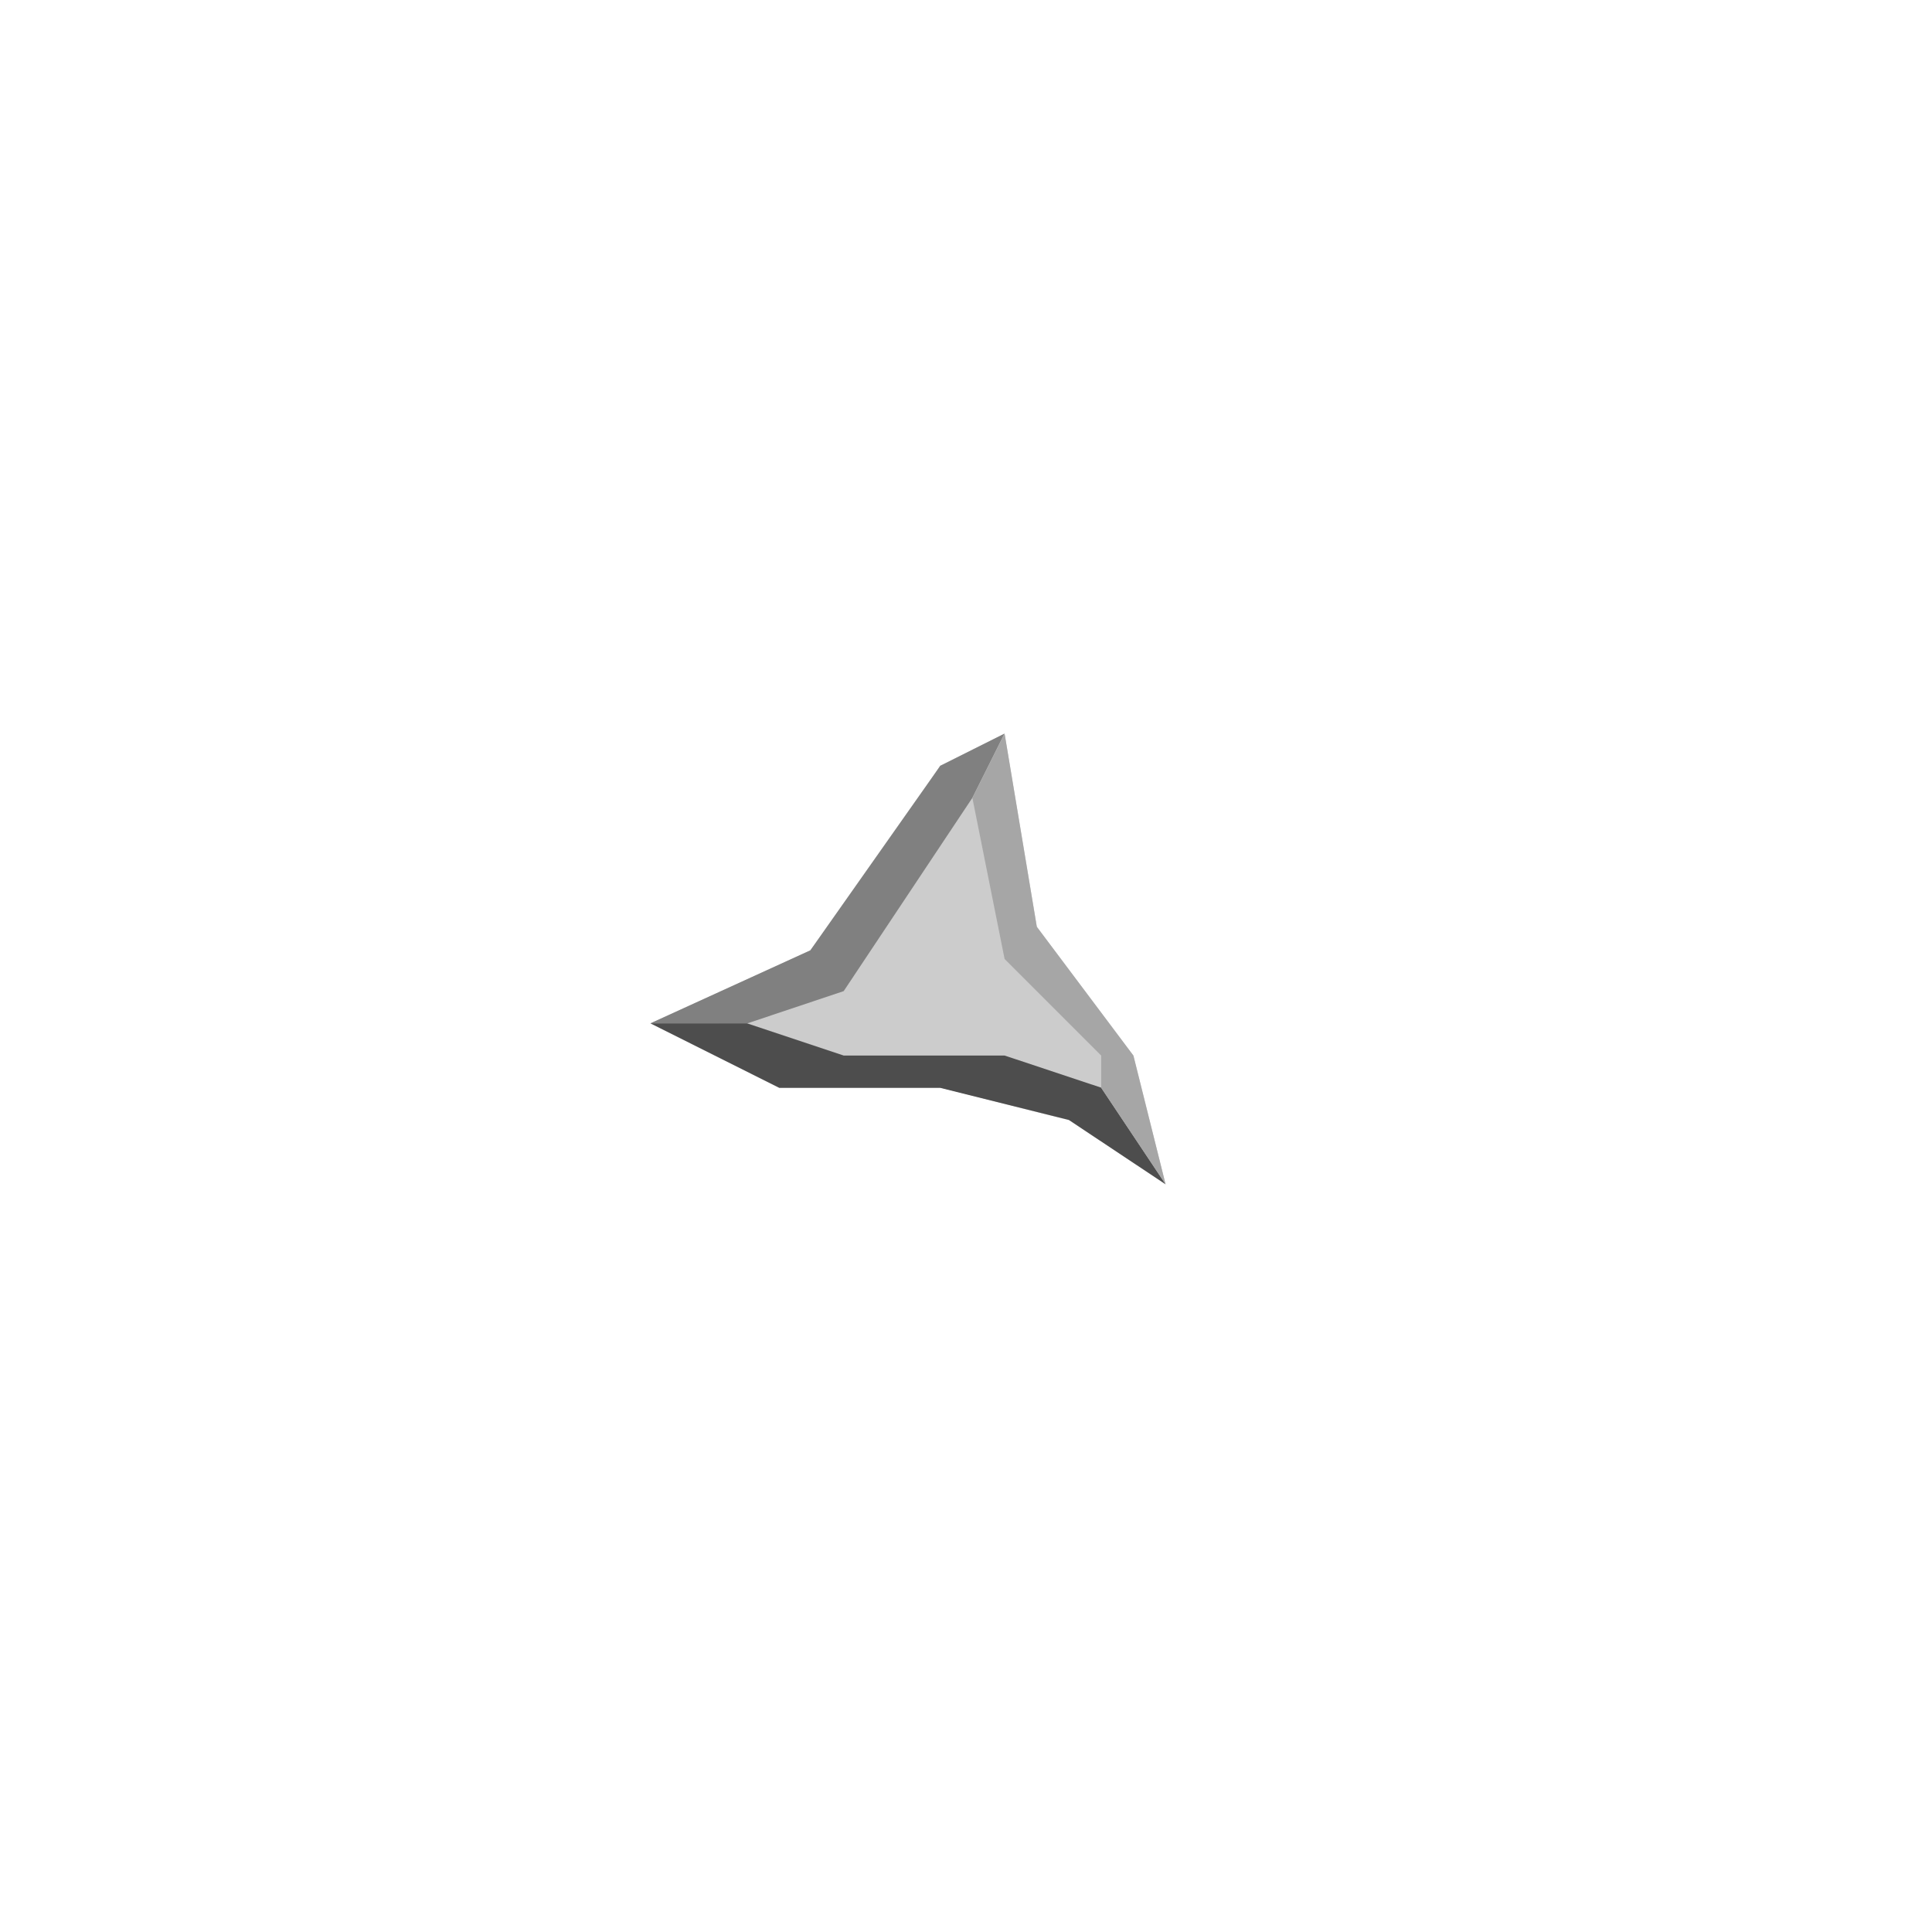
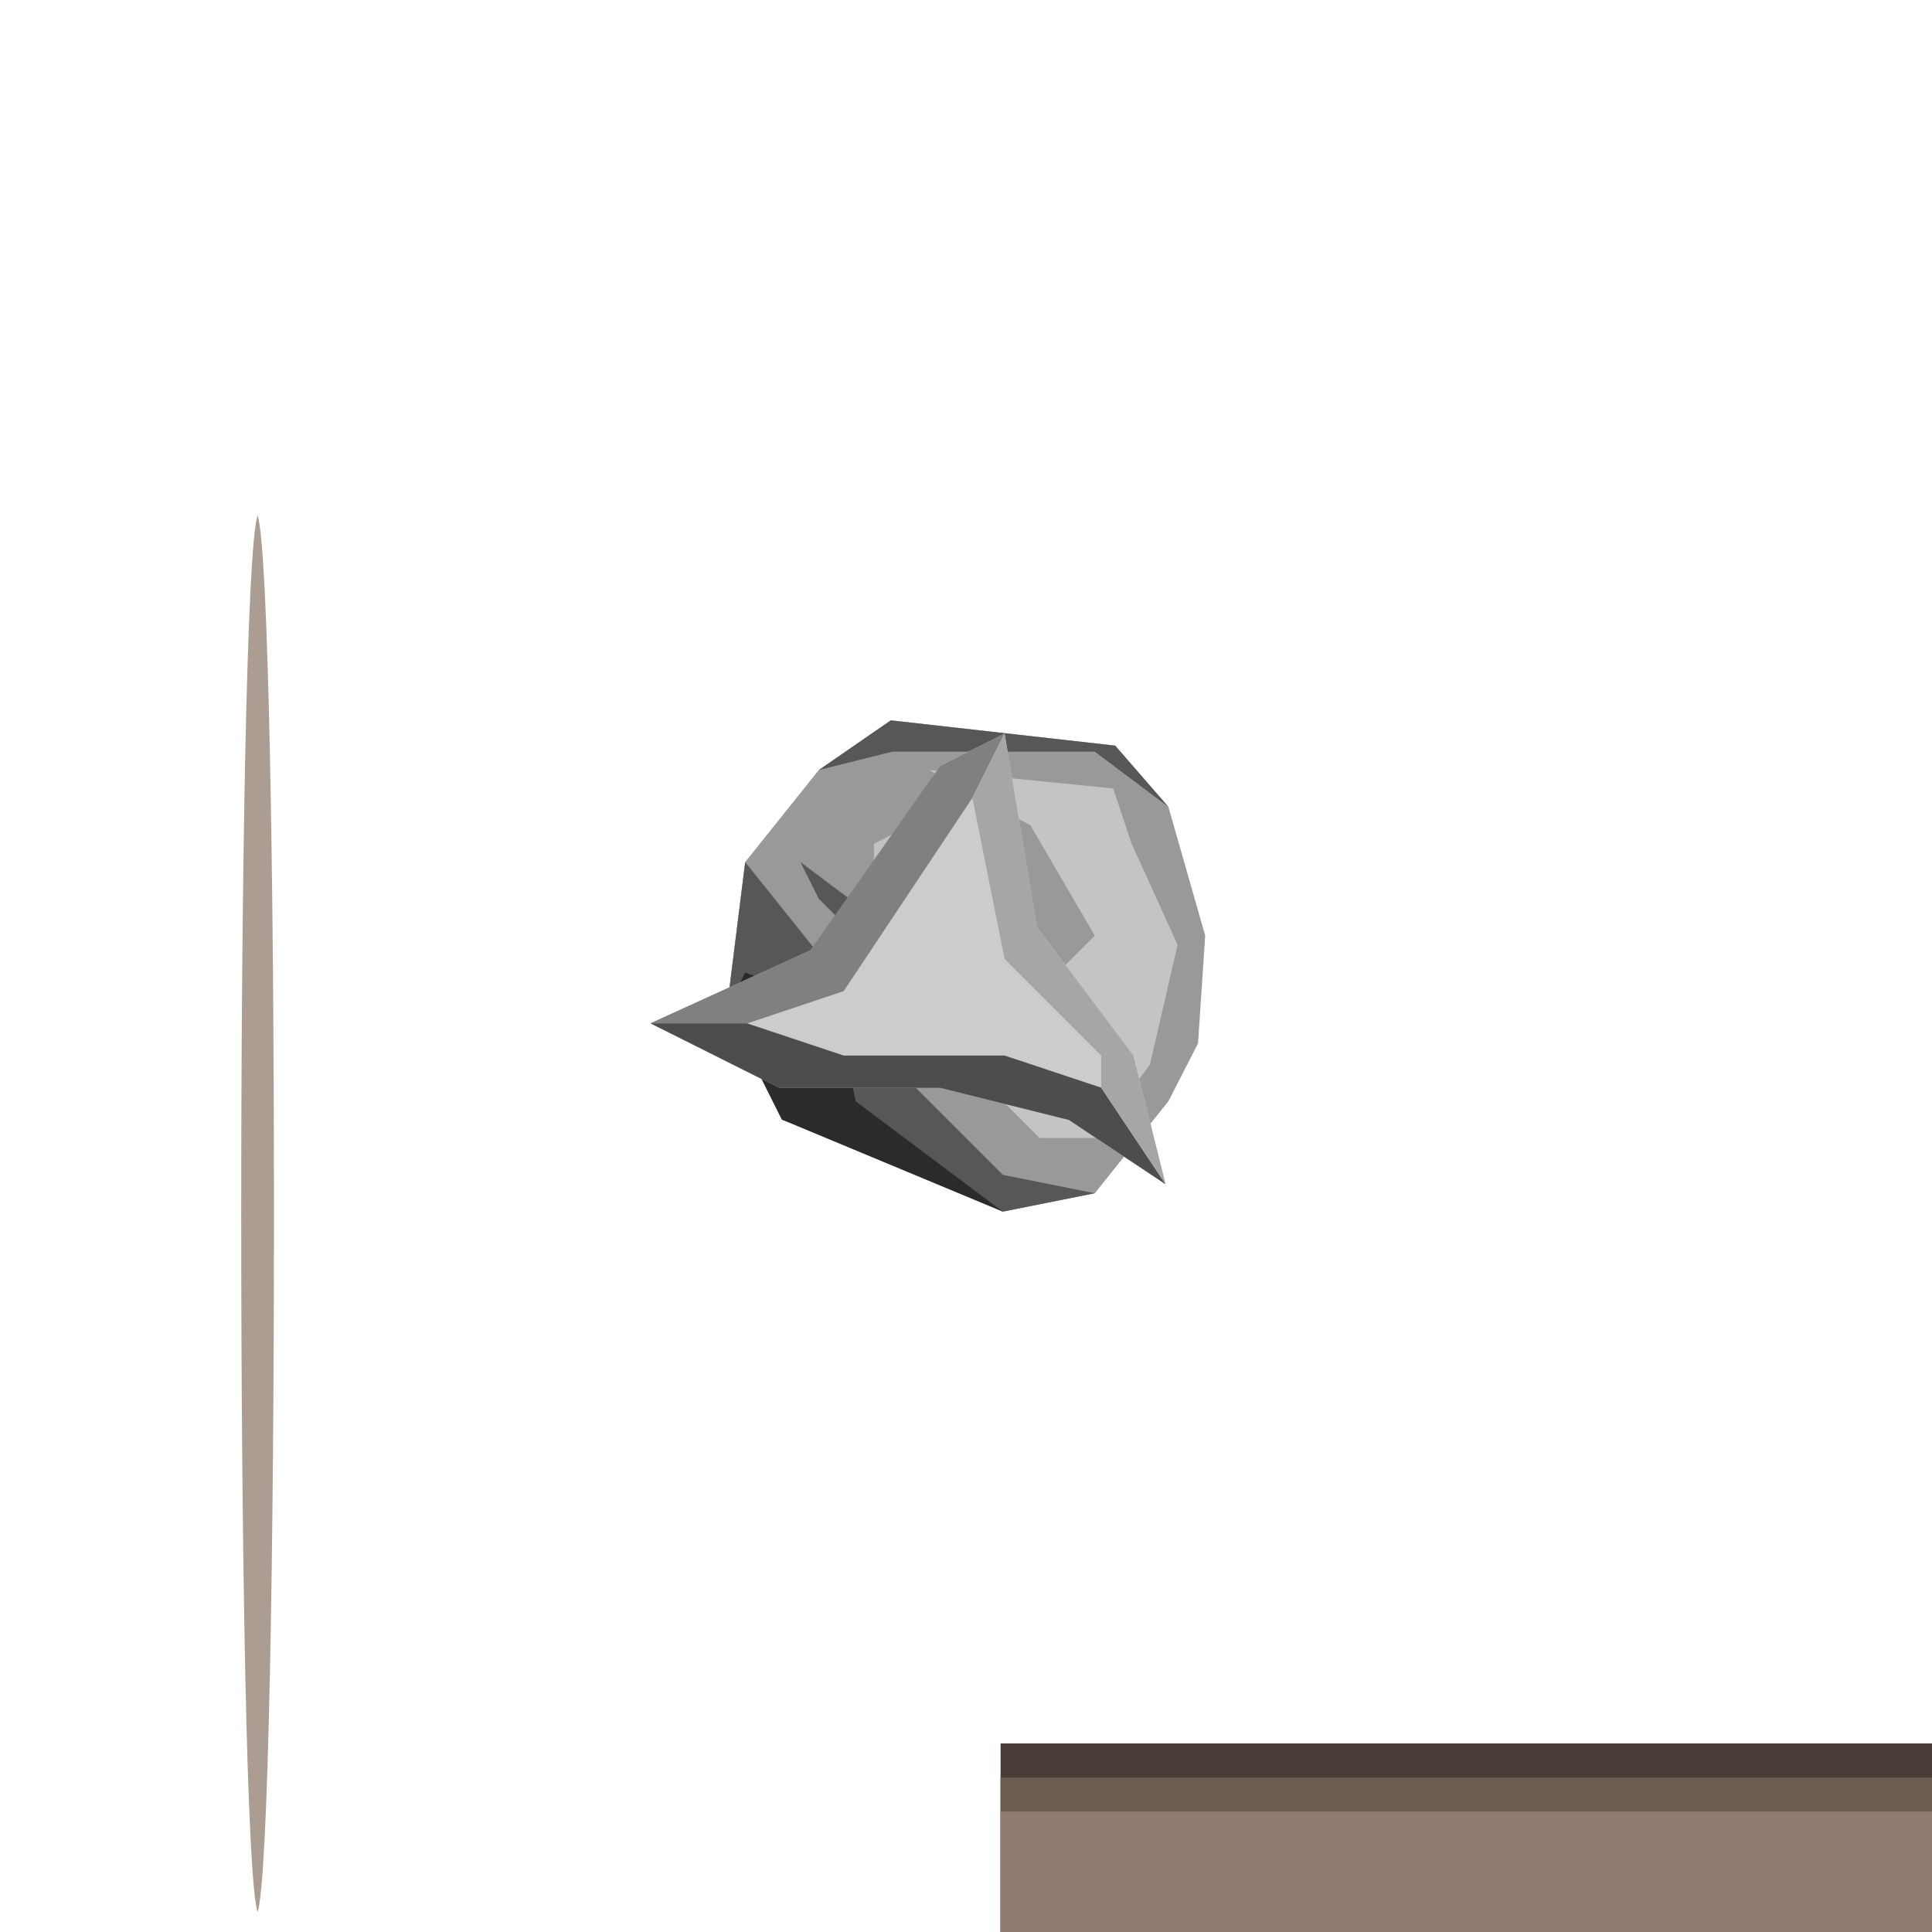
<svg xmlns="http://www.w3.org/2000/svg" width="480" height="480" viewBox="0 0 127 127" version="1.1" id="svg917">
-   <defs id="defs911" />
-   <g id="layer1" style="display:none">
+   <defs id="defs911">
+     <filter style="color-interpolation-filters:sRGB;" id="filter390">
+       <feTurbulence type="fractalNoise" numOctaves="1" seed="36" baseFrequency="0.247 0.524" result="turbulence" id="feTurbulence386" />
+       <feDisplacementMap in="SourceGraphic" in2="turbulence" scale="1.946" yChannelSelector="G" xChannelSelector="R" id="feDisplacementMap388" result="fbSourceGraphic" />
+       <feColorMatrix result="fbSourceGraphicAlpha" in="fbSourceGraphic" values="0 0 0 -1 0 0 0 0 -1 0 0 0 0 -1 0 0 0 0 1 0" id="feColorMatrix404" />
+       <feTurbulence id="feTurbulence406" type="fractalNoise" numOctaves="1" seed="36" baseFrequency="0.247 0.524" result="turbulence" in="fbSourceGraphic" />
+       <feDisplacementMap in2="turbulence" id="feDisplacementMap408" in="fbSourceGraphic" scale="1.946" yChannelSelector="G" xChannelSelector="R" />
+     </filter>
+     <filter style="color-interpolation-filters:sRGB;" id="filter396">
+       <feTurbulence type="fractalNoise" numOctaves="1" seed="36" baseFrequency="0.247 0.524" result="turbulence" id="feTurbulence392" />
+       <feDisplacementMap in="SourceGraphic" in2="turbulence" scale="1.946" yChannelSelector="G" xChannelSelector="R" id="feDisplacementMap394" result="fbSourceGraphic" />
+       <feColorMatrix result="fbSourceGraphicAlpha" in="fbSourceGraphic" values="0 0 0 -1 0 0 0 0 -1 0 0 0 0 -1 0 0 0 0 1 0" id="feColorMatrix410" />
+       <feTurbulence id="feTurbulence412" type="fractalNoise" numOctaves="1" seed="36" baseFrequency="0.247 0.524" result="turbulence" in="fbSourceGraphic" />
+       <feDisplacementMap in2="turbulence" id="feDisplacementMap414" in="fbSourceGraphic" scale="1.946" yChannelSelector="G" xChannelSelector="R" />
+     </filter>
+     <filter style="color-interpolation-filters:sRGB;" id="filter402">
+       <feTurbulence type="fractalNoise" numOctaves="1" seed="36" baseFrequency="0.247 0.524" result="turbulence" id="feTurbulence398" />
+       <feDisplacementMap in="SourceGraphic" in2="turbulence" scale="1.946" yChannelSelector="G" xChannelSelector="R" id="feDisplacementMap400" result="fbSourceGraphic" />
+       <feColorMatrix result="fbSourceGraphicAlpha" in="fbSourceGraphic" values="0 0 0 -1 0 0 0 0 -1 0 0 0 0 -1 0 0 0 0 1 0" id="feColorMatrix416" />
+       <feTurbulence id="feTurbulence418" type="fractalNoise" numOctaves="1" seed="36" baseFrequency="0.247 0.524" result="turbulence" in="fbSourceGraphic" />
+       <feDisplacementMap in2="turbulence" id="feDisplacementMap420" in="fbSourceGraphic" scale="1.946" yChannelSelector="G" xChannelSelector="R" />
+     </filter>
+     <filter height="1.4" y="-0.2" width="1.4" x="-0.2" style="color-interpolation-filters:sRGB;" id="filter484">
+       <feTurbulence baseFrequency="0.323" numOctaves="9" type="turbulence" result="result91" id="feTurbulence478" />
+       <feDisplacementMap scale="1.766" result="result5" xChannelSelector="R" in="SourceGraphic" in2="result91" id="feDisplacementMap480" />
+       <feComposite in="SourceGraphic" operator="atop" in2="result5" id="feComposite482" />
+     </filter>
+     <filter height="1.4" y="-0.2" width="1.4" x="-0.2" style="color-interpolation-filters:sRGB;" id="filter492">
+       <feTurbulence baseFrequency="0.015" numOctaves="5" type="fractalNoise" result="result91" id="feTurbulence486" />
+       <feDisplacementMap scale="5.519" result="result5" xChannelSelector="R" in="SourceGraphic" in2="result91" id="feDisplacementMap488" />
+       <feComposite in="SourceGraphic" operator="atop" in2="result5" id="feComposite490" />
+     </filter>
+     <filter height="1.4" y="-0.2" width="1.4" x="-0.2" style="color-interpolation-filters:sRGB" id="filter492-3">
+       <feTurbulence baseFrequency="0.015" numOctaves="5" type="fractalNoise" result="result91" id="feTurbulence486-9" />
+       <feDisplacementMap scale="5.519" result="result5" xChannelSelector="R" in="SourceGraphic" in2="result91" id="feDisplacementMap488-8" yChannelSelector="A" />
+       <feComposite in="SourceGraphic" operator="atop" in2="result5" id="feComposite490-0" />
+     </filter>
+   </defs>
+   <g id="layer1" style="display:inline">
    <g id="g859" transform="matrix(0.5714286,0,0,0.5714286,24.79524,27.63814)">
      <path id="path8" style="fill:#999999;stroke-width:0.265;stroke-opacity:0.919" d="M 91.017,78.317 82.55,88.9 l -10.583,2.117 -12.7,-6.35 -12.7,-4.233 -6.35,-12.7 L 42.333,50.8 50.8,40.217 l 8.282,-5.717 12.906,1.454 12.906,1.454 L 91.017,44.45 95.25,59.267 94.425,71.662 Z" />
      <path style="fill:#575757;fill-opacity:1;stroke:none;stroke-width:0.265px;stroke-linecap:butt;stroke-linejoin:miter;stroke-opacity:1" d="m 42.333,50.8 -2.117,16.933 6.35,12.7 12.7,4.233 12.7,6.35 L 82.55,88.9 71.967,86.783 61.383,76.2 V 67.733 L 50.8,61.383 Z" id="path838" />
      <path style="fill:#575757;fill-opacity:1;stroke:none;stroke-width:0.265px;stroke-linecap:butt;stroke-linejoin:miter;stroke-opacity:1" d="m 50.8,40.217 8.282,-5.717 25.813,2.908 L 91.017,44.45 82.55,38.1 H 59.267" id="path840" />
      <path style="fill:#c4c4c4;fill-opacity:1;stroke:none;stroke-width:0.265px;stroke-linecap:butt;stroke-linejoin:miter;stroke-opacity:1" d="M 76.2,82.55 67.733,74.083 82.55,59.267 l -7.408,-12.7 -11.642,-6.35 21.167,2.117 2.117,6.35 L 92.075,60.325 88.9,74.083 82.55,82.55 Z" id="path842" />
      <path style="fill:#2b2b2b;fill-opacity:1;stroke:none;stroke-width:0.265px;stroke-linecap:butt;stroke-linejoin:miter;stroke-opacity:1" d="M 40.217,67.733 42.333,63.5 l 10.583,4.233 2.117,10.583 16.933,12.7 -25.4,-10.583 z" id="path846" />
      <path style="fill:#575757;fill-opacity:1;stroke:none;stroke-width:0.265px;stroke-linecap:butt;stroke-linejoin:miter;stroke-opacity:1" d="M 48.683,50.8 57.15,57.15 63.5,61.383 61.383,63.5 57.15,69.85 57.15,63.5 55.033,59.267 50.8,55.033 Z" id="path848" />
      <path style="fill:#c1c1c1;fill-opacity:1;stroke:none;stroke-width:0.265px;stroke-linecap:butt;stroke-linejoin:miter;stroke-opacity:1" d="m 61.383,46.567 c 0,0 0,4.233 2.117,6.35 2.117,2.117 2.117,2.117 2.117,2.117 l 2.117,6.35 L 61.383,57.15 57.15,52.917 v -4.233 z" id="path850" />
    </g>
  </g>
  <g id="layer2" style="display:inline">
    <g id="g1044" transform="translate(2.537132,-4.695805)">
      <path id="rect4569-45-2-9-2" style="display:inline;fill:#cccccc;fill-opacity:1;stroke-width:0.265" d="M 4.112,8.578 4.526,9.388 5.092,9.755 5.409,10.27 4.939,10.198 4.393,10.346 l -0.622,0.37 -0.594,0.002 0.509,-0.702 0.12,-0.535 0.105,-0.608 z" transform="matrix(14.23719,7.154331,-4.657315,12.02622,44.90702,-79.65751)" />
      <path id="rect4777-1-14-34-0-9-6" style="display:inline;fill:#808080;fill-opacity:1;stroke-width:0.265" d="M 4.104,9.086 4.304,8.791 4.276,9.159 4.068,10.339 3.743,10.709 3.369,10.931 3.878,10.229 Z" transform="matrix(14.23719,7.154331,-4.657315,12.02622,43.15746,-83.59551)" />
      <path id="rect4777-1-2-00-6-9-8-6-7" style="display:inline;fill:#4d4d4d;fill-opacity:1;stroke-width:0.265" d="M 4.534,9.065 4.064,8.993 3.518,9.142 2.896,9.512 2.302,9.513 2.675,9.291 3.097,9.216 3.719,8.846 4.14,8.771 Z" transform="matrix(14.23719,7.154331,-4.657315,12.02622,51.75332,-58.90849)" />
      <path style="fill:#a6a6a6;fill-opacity:1;stroke:none;stroke-width:0.265px;stroke-linecap:butt;stroke-linejoin:miter;stroke-opacity:1" d="m 63.5,52.917 -2.117,4.233 2.117,10.583 6.35,6.35 v 2.117 l 4.233,6.35 -2.117,-8.467 -6.35,-8.467 -2.117,-12.7 v 0" id="path1038" />
    </g>
  </g>
+   <g id="layer3">
+     <path id="rect24" style="fill:#483e37;stroke-width:12.556" d="m 235.412,177.223 c -7.368,9.118 -147.36,9.118 -154.728,-1e-5 7.368,-9.118 147.36,-9.118 154.728,1e-5 z" />
+     <path id="rect24-8" style="fill:#6c5d53;stroke-width:11.037" d="m 235.412,177.223 c -7.368,7.045 -147.36,7.045 -154.728,-1e-5 7.368,-7.045 147.36,-7.045 154.728,1e-5 z" />
+     <path id="rect24-8-1" style="fill:#917c6f;stroke-width:9.07" d="m 235.412,177.213 c -7.368,4.758 -147.36,4.758 -154.728,-1e-5 7.368,-4.758 147.36,-4.758 154.728,1e-5 z" />
+     <path id="rect24-8-1-0" style="fill:#ac9d93;stroke-width:7.419" d="m 235.31,177.332 c -7.368,3.184 -147.36,3.184 -154.728,0 7.368,-3.184 147.36,-3.184 154.728,0 z" />
+     <path id="rect24-8-1-0-6" style="fill:#ac9d93;stroke-width:3.839" d="m 16.933,33.867 c 1.436,4.373 1.436,87.455 0,91.828 -1.436,-4.373 -1.436,-87.455 0,-91.828 z" />
+     <path id="rect87-4-2" style="fill:#483e37;stroke-width:6.587" d="m 225.26,114.606 v 17.252 H 65.772 l 3e-5,-17.252 z" />
+     <path id="rect87-4" style="fill:#6c5d53;stroke-width:5.624" d="M 225.26,116.846 V 129.423 H 65.772 l 3e-5,-12.577 z" />
+     <path id="rect89-0" style="fill:#483e37;stroke-width:8.088" d="M 247.805,123.073 182.779,146.719 206.204,123.145 182.779,99.427 Z" />
+     <path id="rect87" style="fill:#917c6f;stroke-width:4.478" d="m 225.26,119.086 v 7.974 H 65.772 l 3e-5,-7.974 z" />
+     <path id="rect89" style="fill:#6c5d53;stroke-width:6.508" d="m 241.455,123.073 -52.326,19.028 18.85,-18.97 -18.85,-19.086 z" />
+     <path id="rect89-07-0" style="fill:#917c6f;stroke-width:5.552" d="M 236.148,123.024 191.507,139.256 207.588,123.073 191.507,106.791 Z" />
+     <path id="rect89-07" style="fill:#ac9d93;stroke-width:3.973" d="m 226.638,123.015 -31.94,11.615 11.506,-11.579 -11.506,-11.65 z" />
+     <rect style="fill:#552200;stroke-width:2.038;filter:url(#filter492)" id="rect168-0" width="145.24" height="9.847" x="46.179" y="211.849" transform="matrix(1.007907,0,0,0.8062356,-0.940655,42.00277)" />
+     <rect style="fill:#803300;stroke-width:1.595;filter:url(#filter492)" id="rect168" width="145.24" height="6.029" x="46.28" y="213.942" transform="matrix(1.007907,0,0,0.8062356,-0.940655,42.00277)" />
+     <rect style="fill:#aa4400;stroke-width:1.089;filter:url(#filter492)" id="rect168-7" width="145.24" height="2.813" x="46.495" y="215.433" transform="matrix(1.007907,0,0,0.8062356,-0.940655,42.00277)" />
+     <path id="path200" style="fill:#6c5d53;stroke-width:1.765;filter:url(#filter492)" d="m 207.914,224.275 -22.198,-1.363 -8.225,-12.267 22.574,-3.912 23.536,6.216 z" transform="matrix(0.7745311,0,0,0.6468468,44.52543,76.68753)" />
+     <path id="path200-4" style="fill:#ac9d93;stroke-width:1.339;filter:url(#filter492)" d="m 202.305,222.252 -16.843,-1.034 -6.241,-9.308 17.129,-2.969 17.859,4.716 z" transform="matrix(0.7745311,0,0,0.6468468,44.52543,76.68753)" />
+     <path id="path200-4-8" style="fill:#ac9d93;stroke-width:1.339;filter:url(#filter492-3)" d="m 196.125,221.579 -11.899,-1.034 -5.679,-9.577 17.803,-2.027 22.578,0.141 z" transform="matrix(0.840043,0,0,0.7015588,33.86933,95.95994)" />
+     <rect style="fill:#754a0e;fill-opacity:1;stroke-width:1.831;filter:url(#filter492)" id="rect494" width="141.794" height="3.707" x="47.757" y="245.185" />
+     <path id="rect1346" style="fill:#502d16;fill-opacity:1;stroke-width:1.765;filter:url(#filter492)" d="m 125.764,243.956 h 32.812 c 4.787,4.874 -1.218,6.528 -1.218,6.528 l -31.767,0.348 c 0,0 -6.789,-1.828 0.174,-6.876 z" />
+     <path style="fill:none;stroke:#000000;stroke-width:0.265px;stroke-linecap:butt;stroke-linejoin:miter;stroke-opacity:1" d="m 54.42,248.107 c 1.656,2.658 31.552,2.355 64.541,-0.573" id="path1351" />
+   </g>
</svg>
